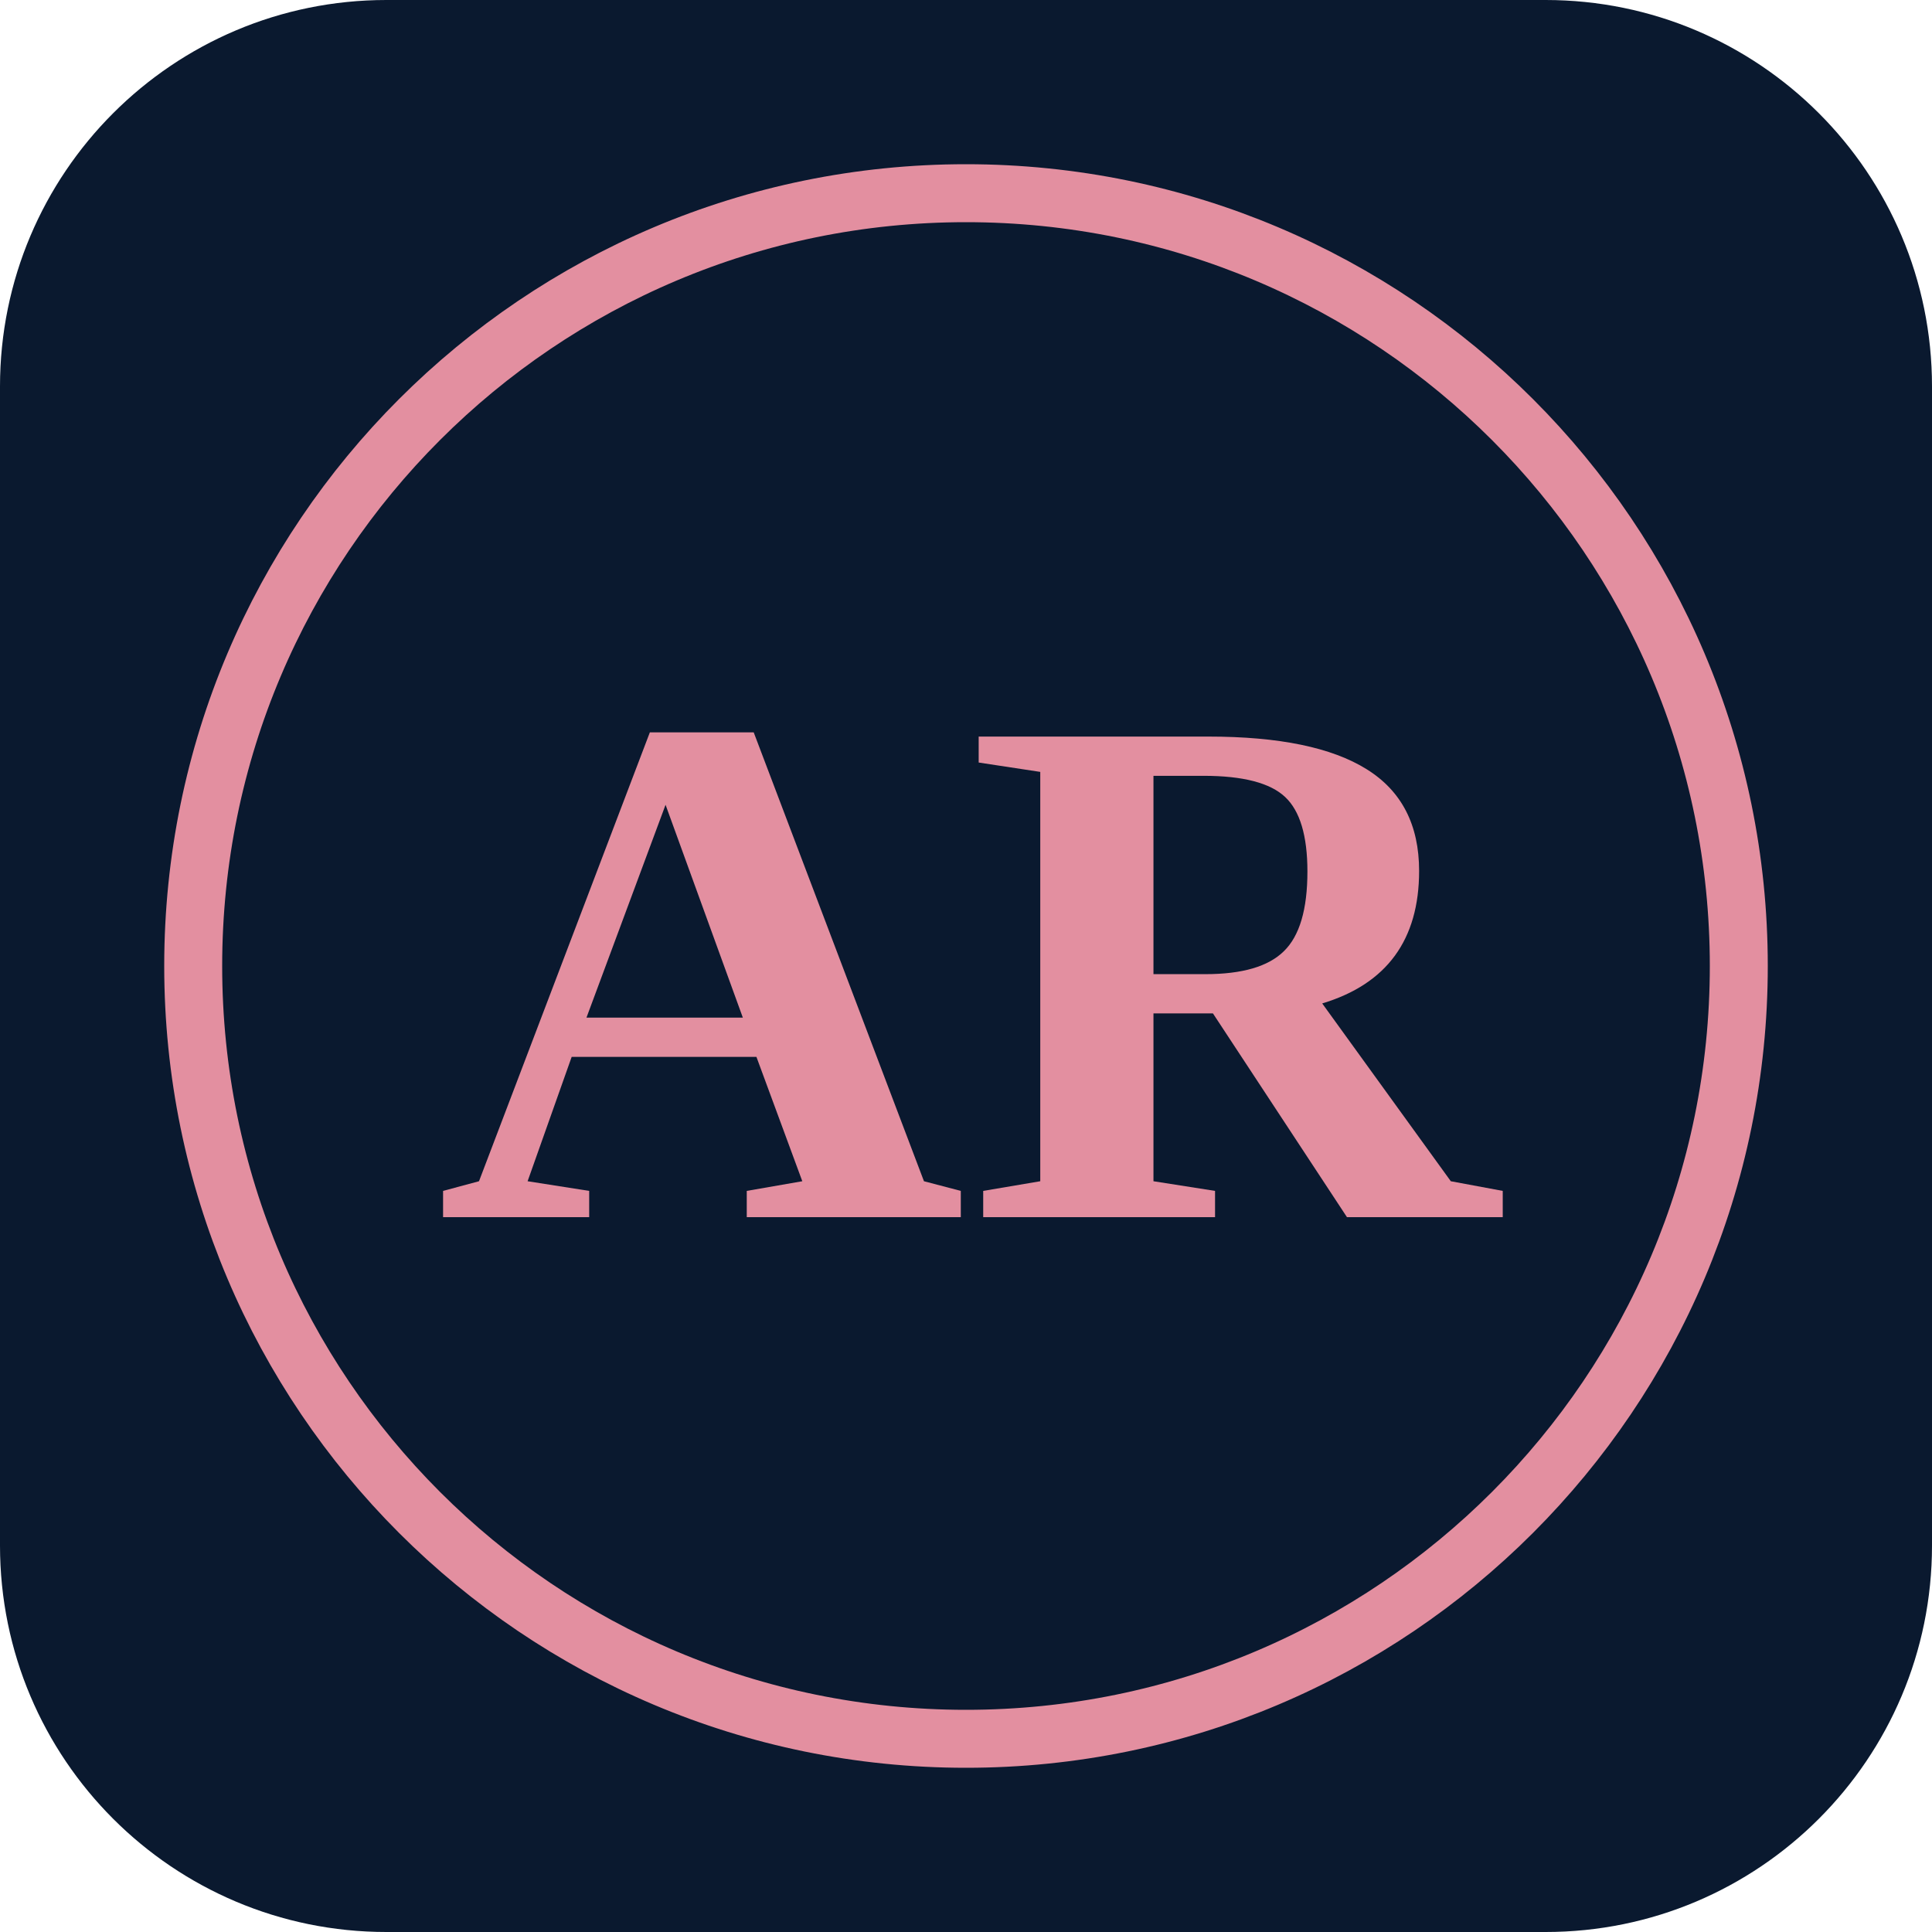
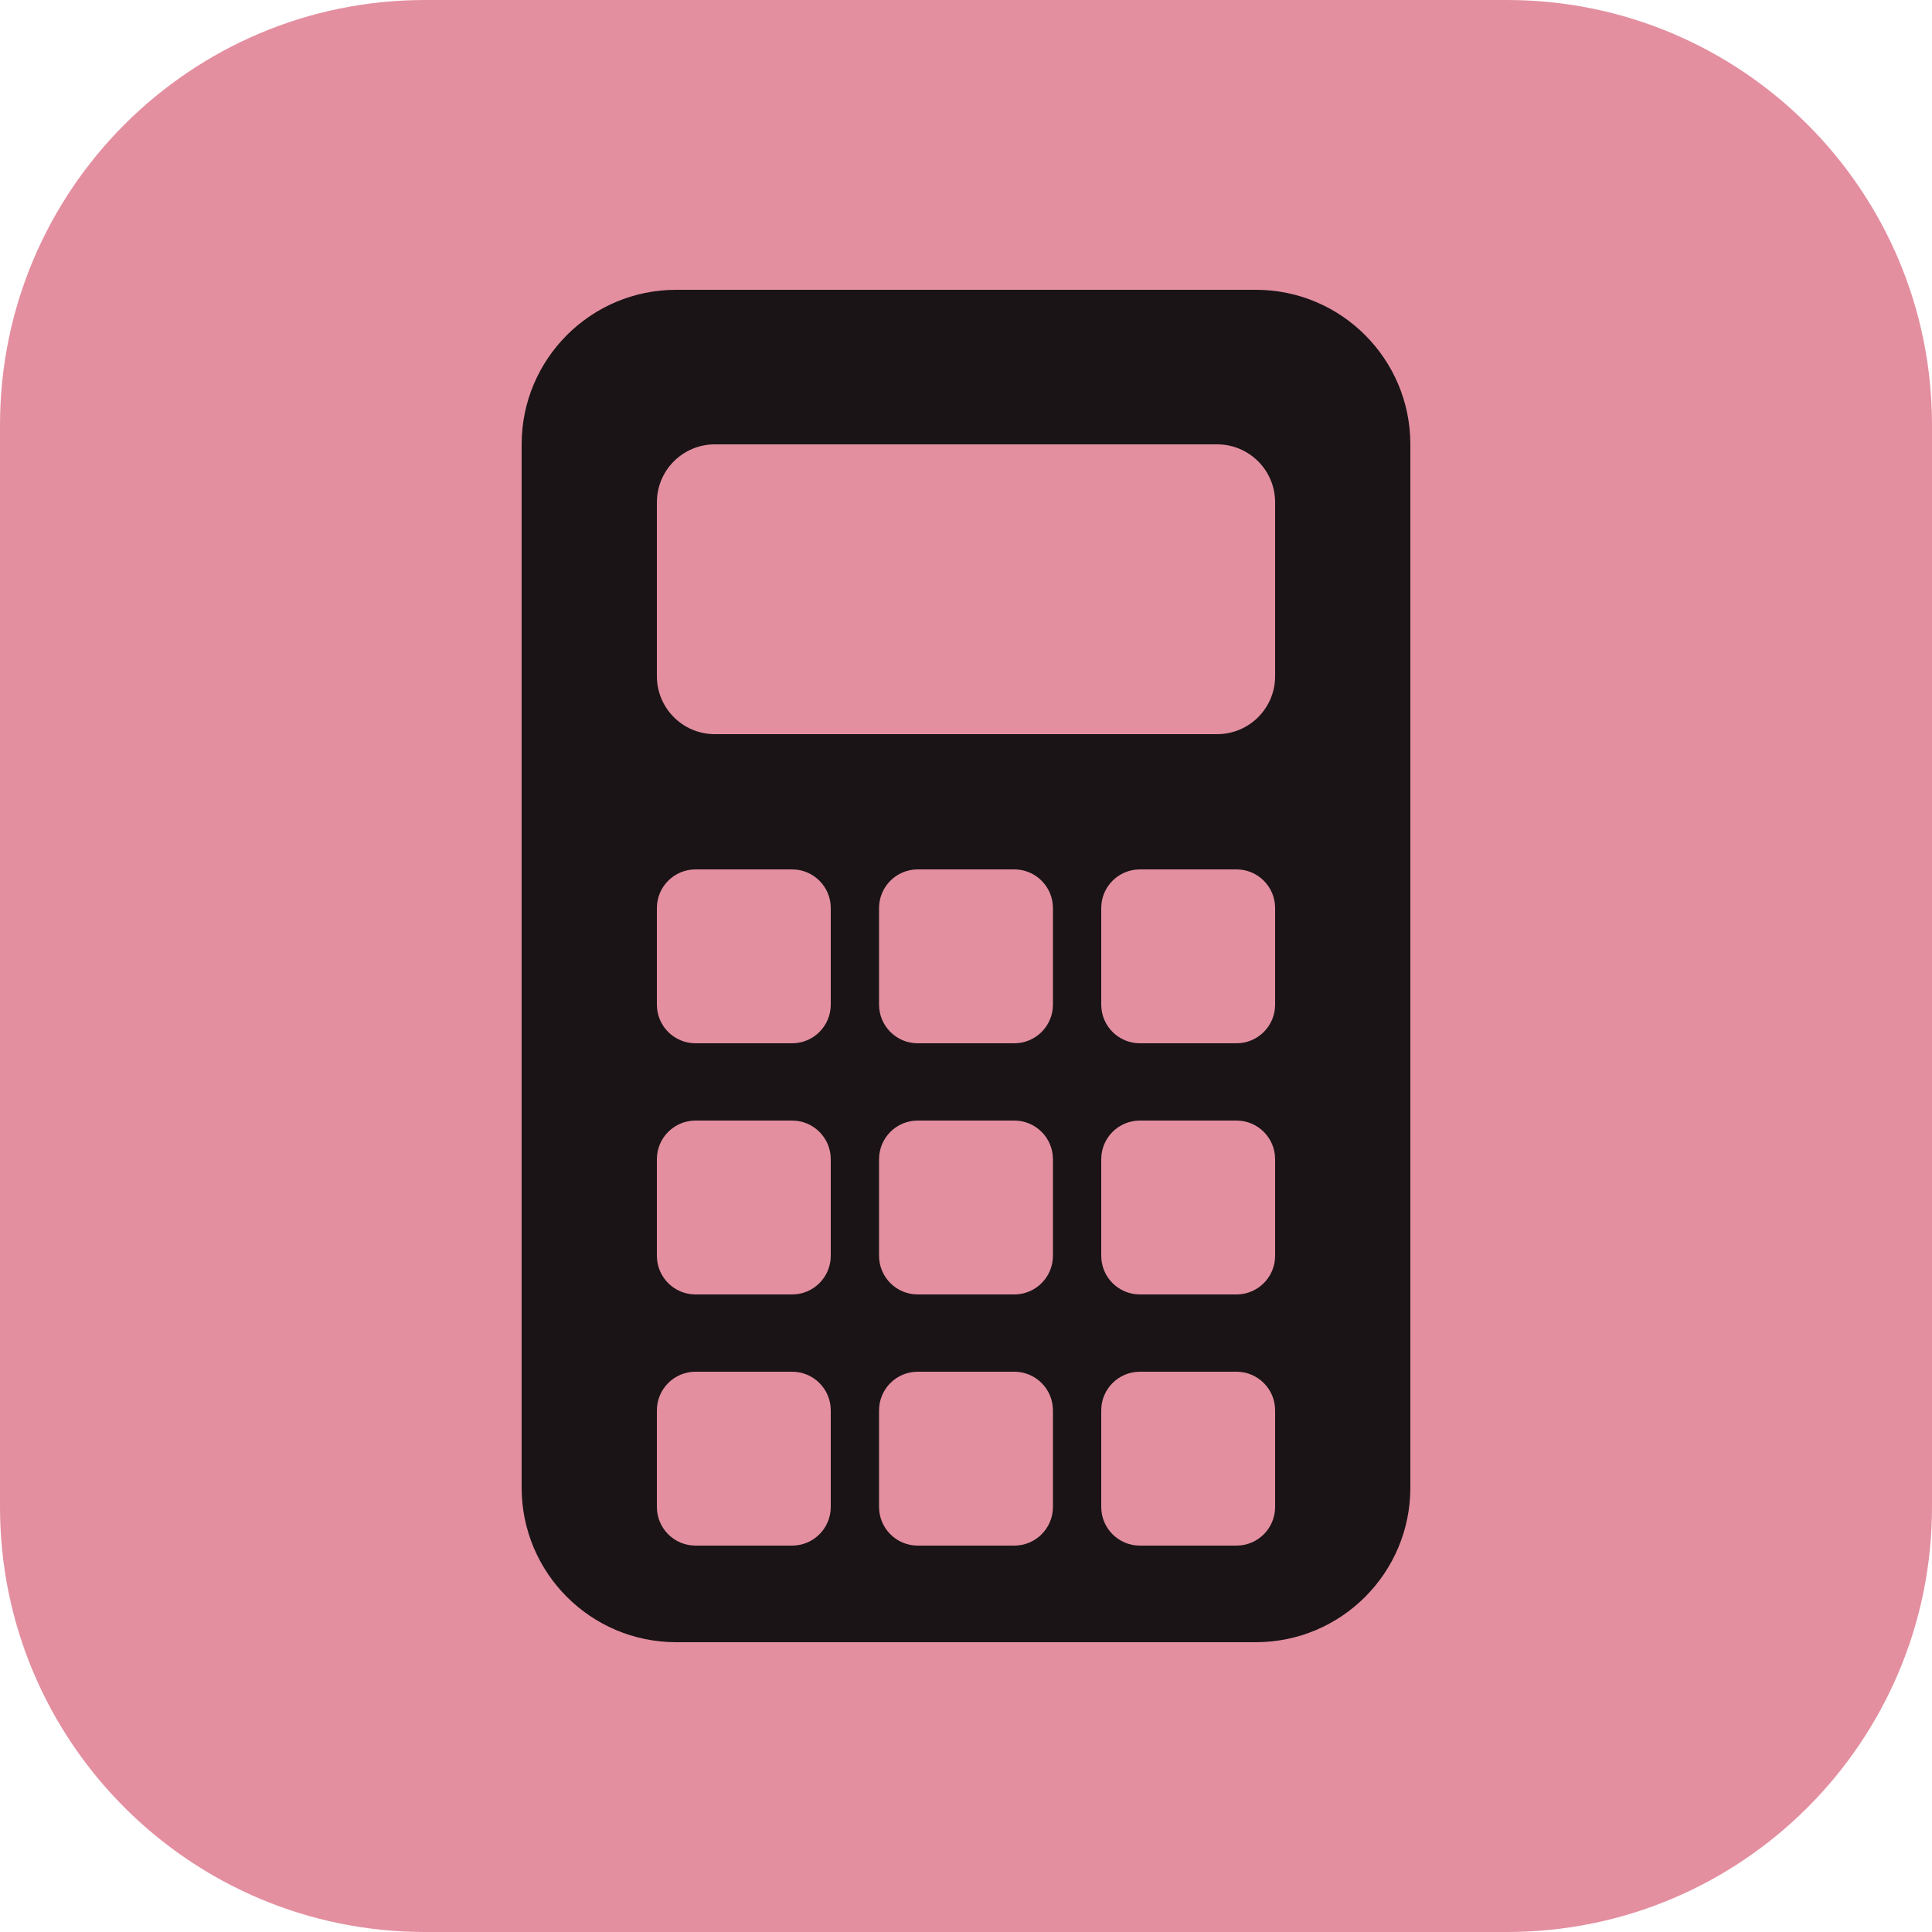
<svg xmlns="http://www.w3.org/2000/svg" viewBox="0 0 100 100">
-   <rect width="100" height="100" rx="20" fill="#0A192F" />
-   <circle cx="50" cy="50" r="40" fill="none" stroke="#E38FA0" stroke-width="3" />
-   <text x="50" y="63" text-anchor="middle" font-family="Georgia, 'Times New Roman', serif" font-weight="700" font-size="38" fill="#E38FA0">AR</text>
+   <rect width="100" height="100" rx="22" fill="#E38FA0" />
+   <rect x="27" y="15" width="46" height="70" rx="8" fill="#1A1416" />
+   <rect x="34" y="23" width="32" height="15" rx="3" fill="#E38FA0" />
+   <g fill="#E38FA0">
+     <rect x="34" y="45" width="9" height="9" rx="2" />
+     <rect x="45.5" y="45" width="9" height="9" rx="2" />
+     <rect x="57" y="45" width="9" height="9" rx="2" />
+     <rect x="34" y="58" width="9" height="9" rx="2" />
+     <rect x="45.5" y="58" width="9" height="9" rx="2" />
+     <rect x="57" y="58" width="9" height="9" rx="2" />
+     <rect x="34" y="71" width="9" height="9" rx="2" />
+     <rect x="45.5" y="71" width="9" height="9" rx="2" />
+     <rect x="57" y="71" width="9" height="9" rx="2" />
+   </g>
</svg>
